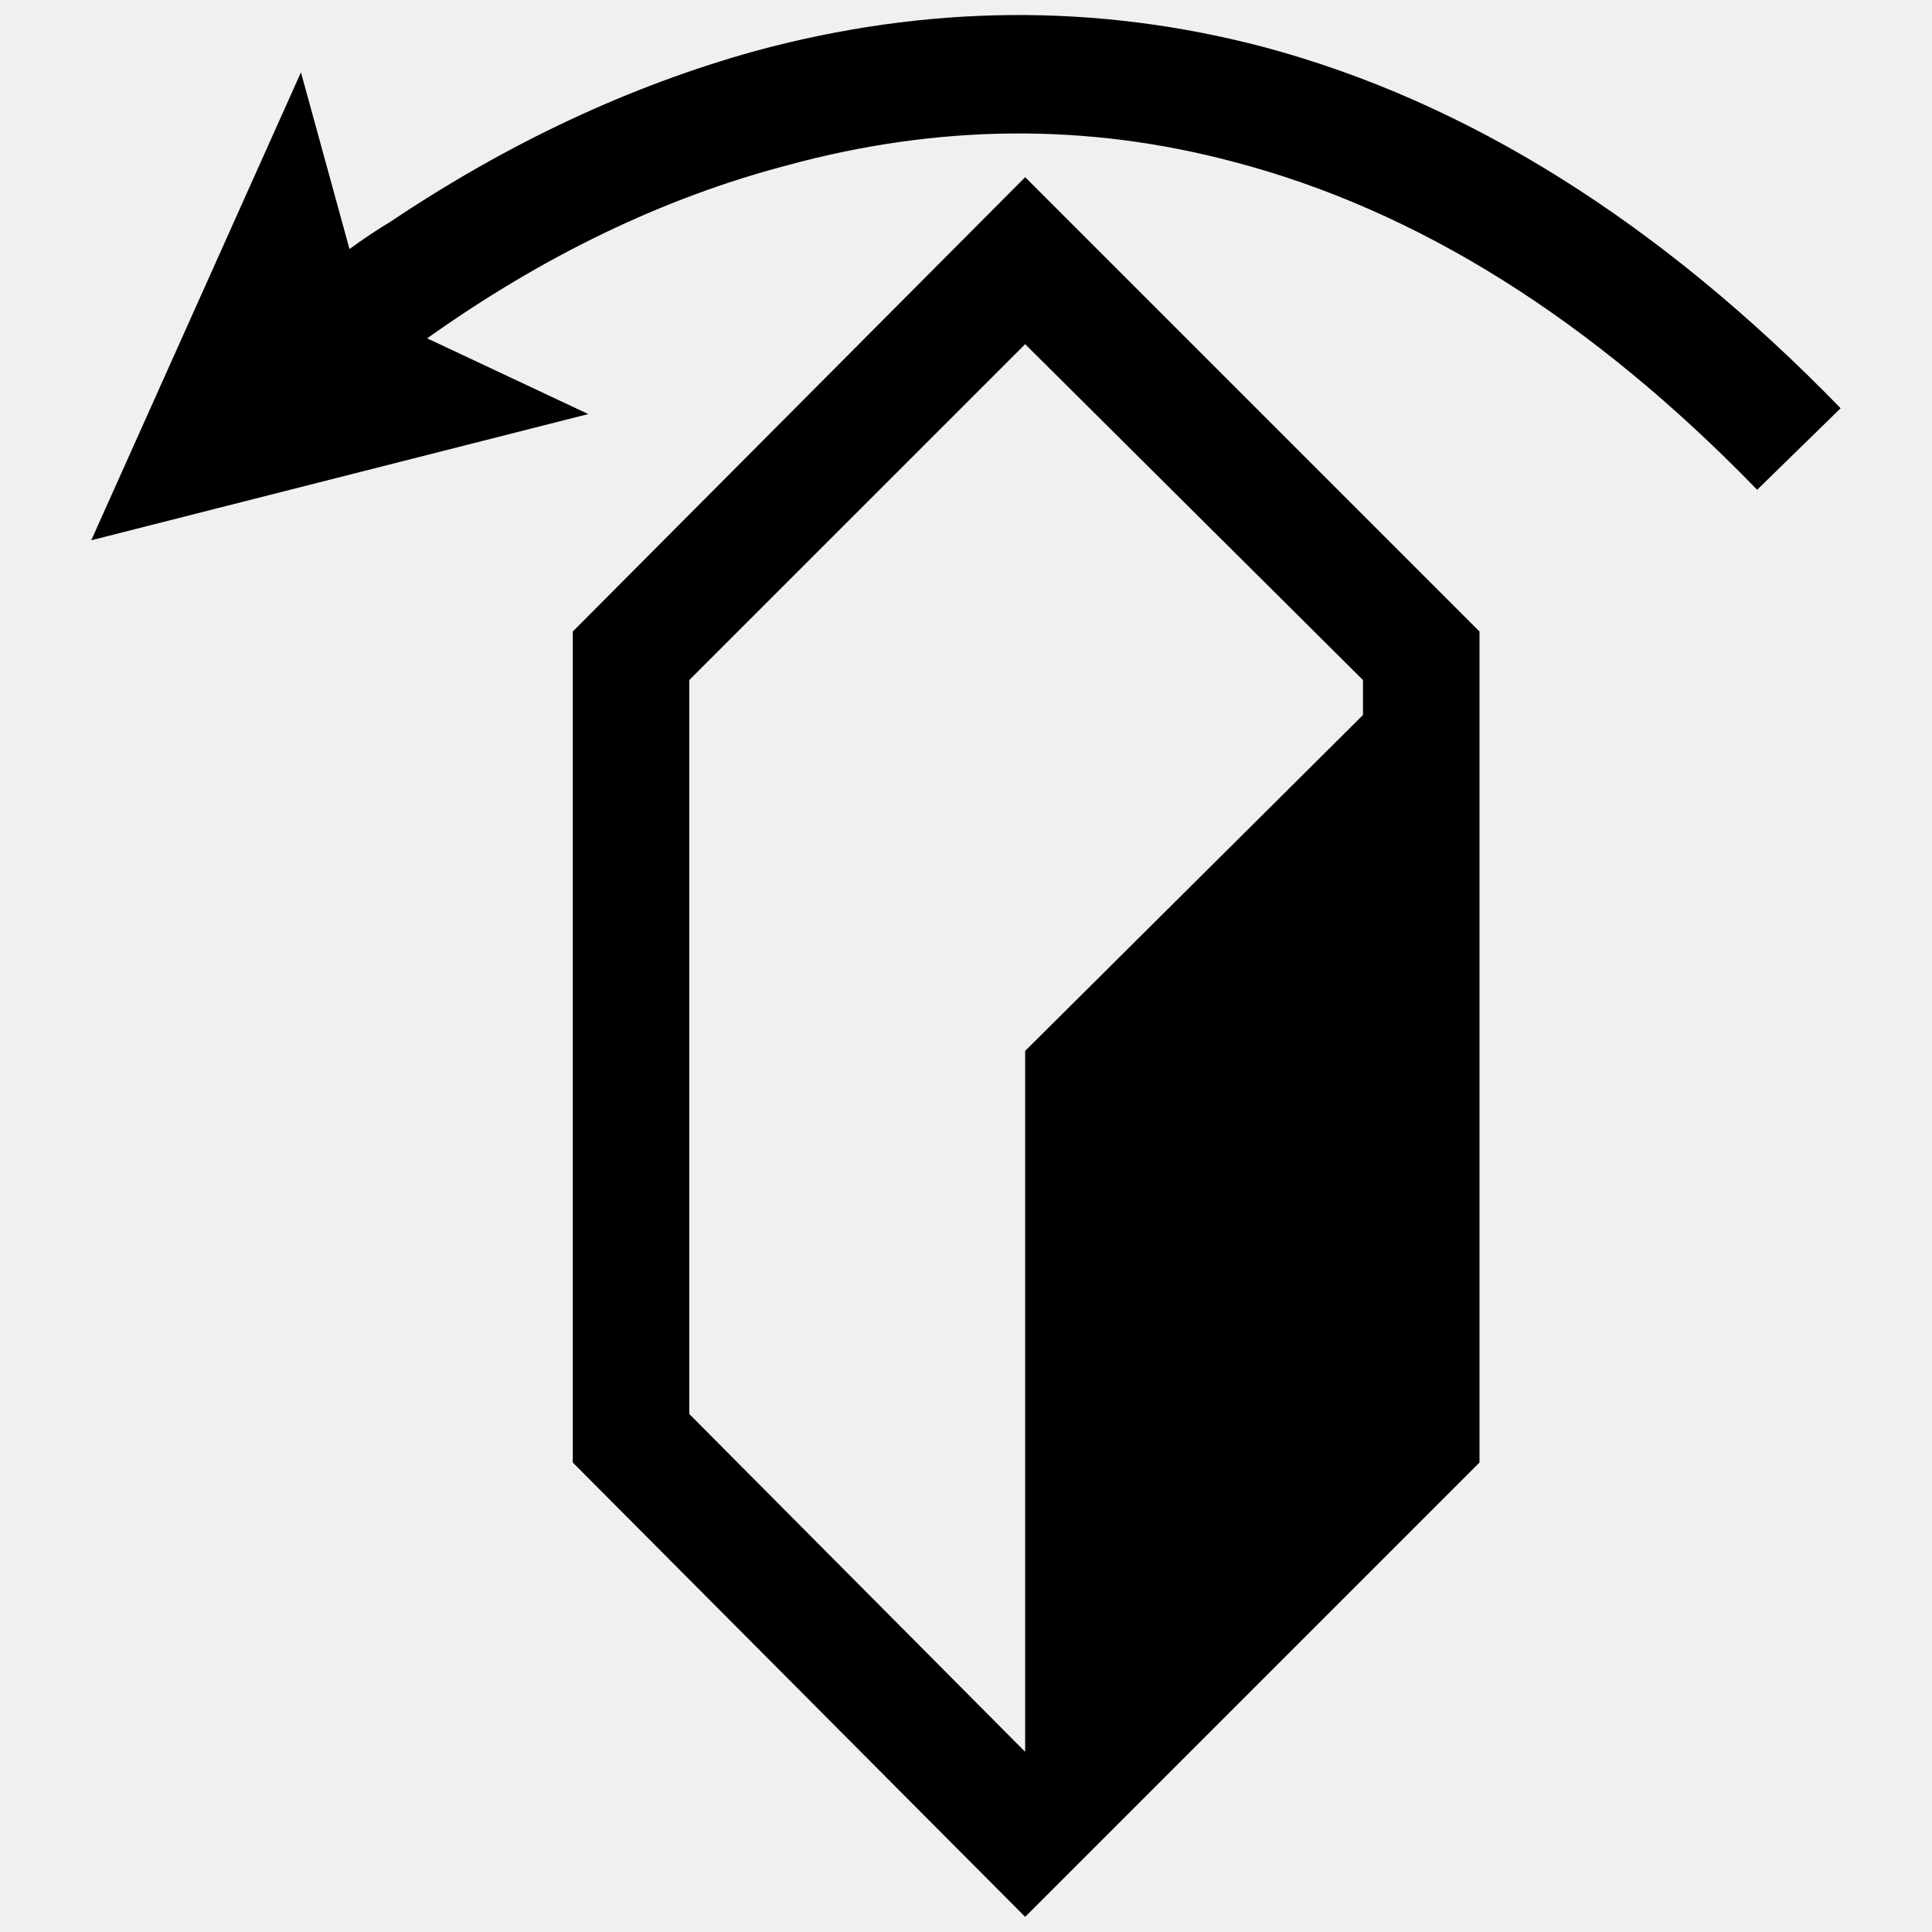
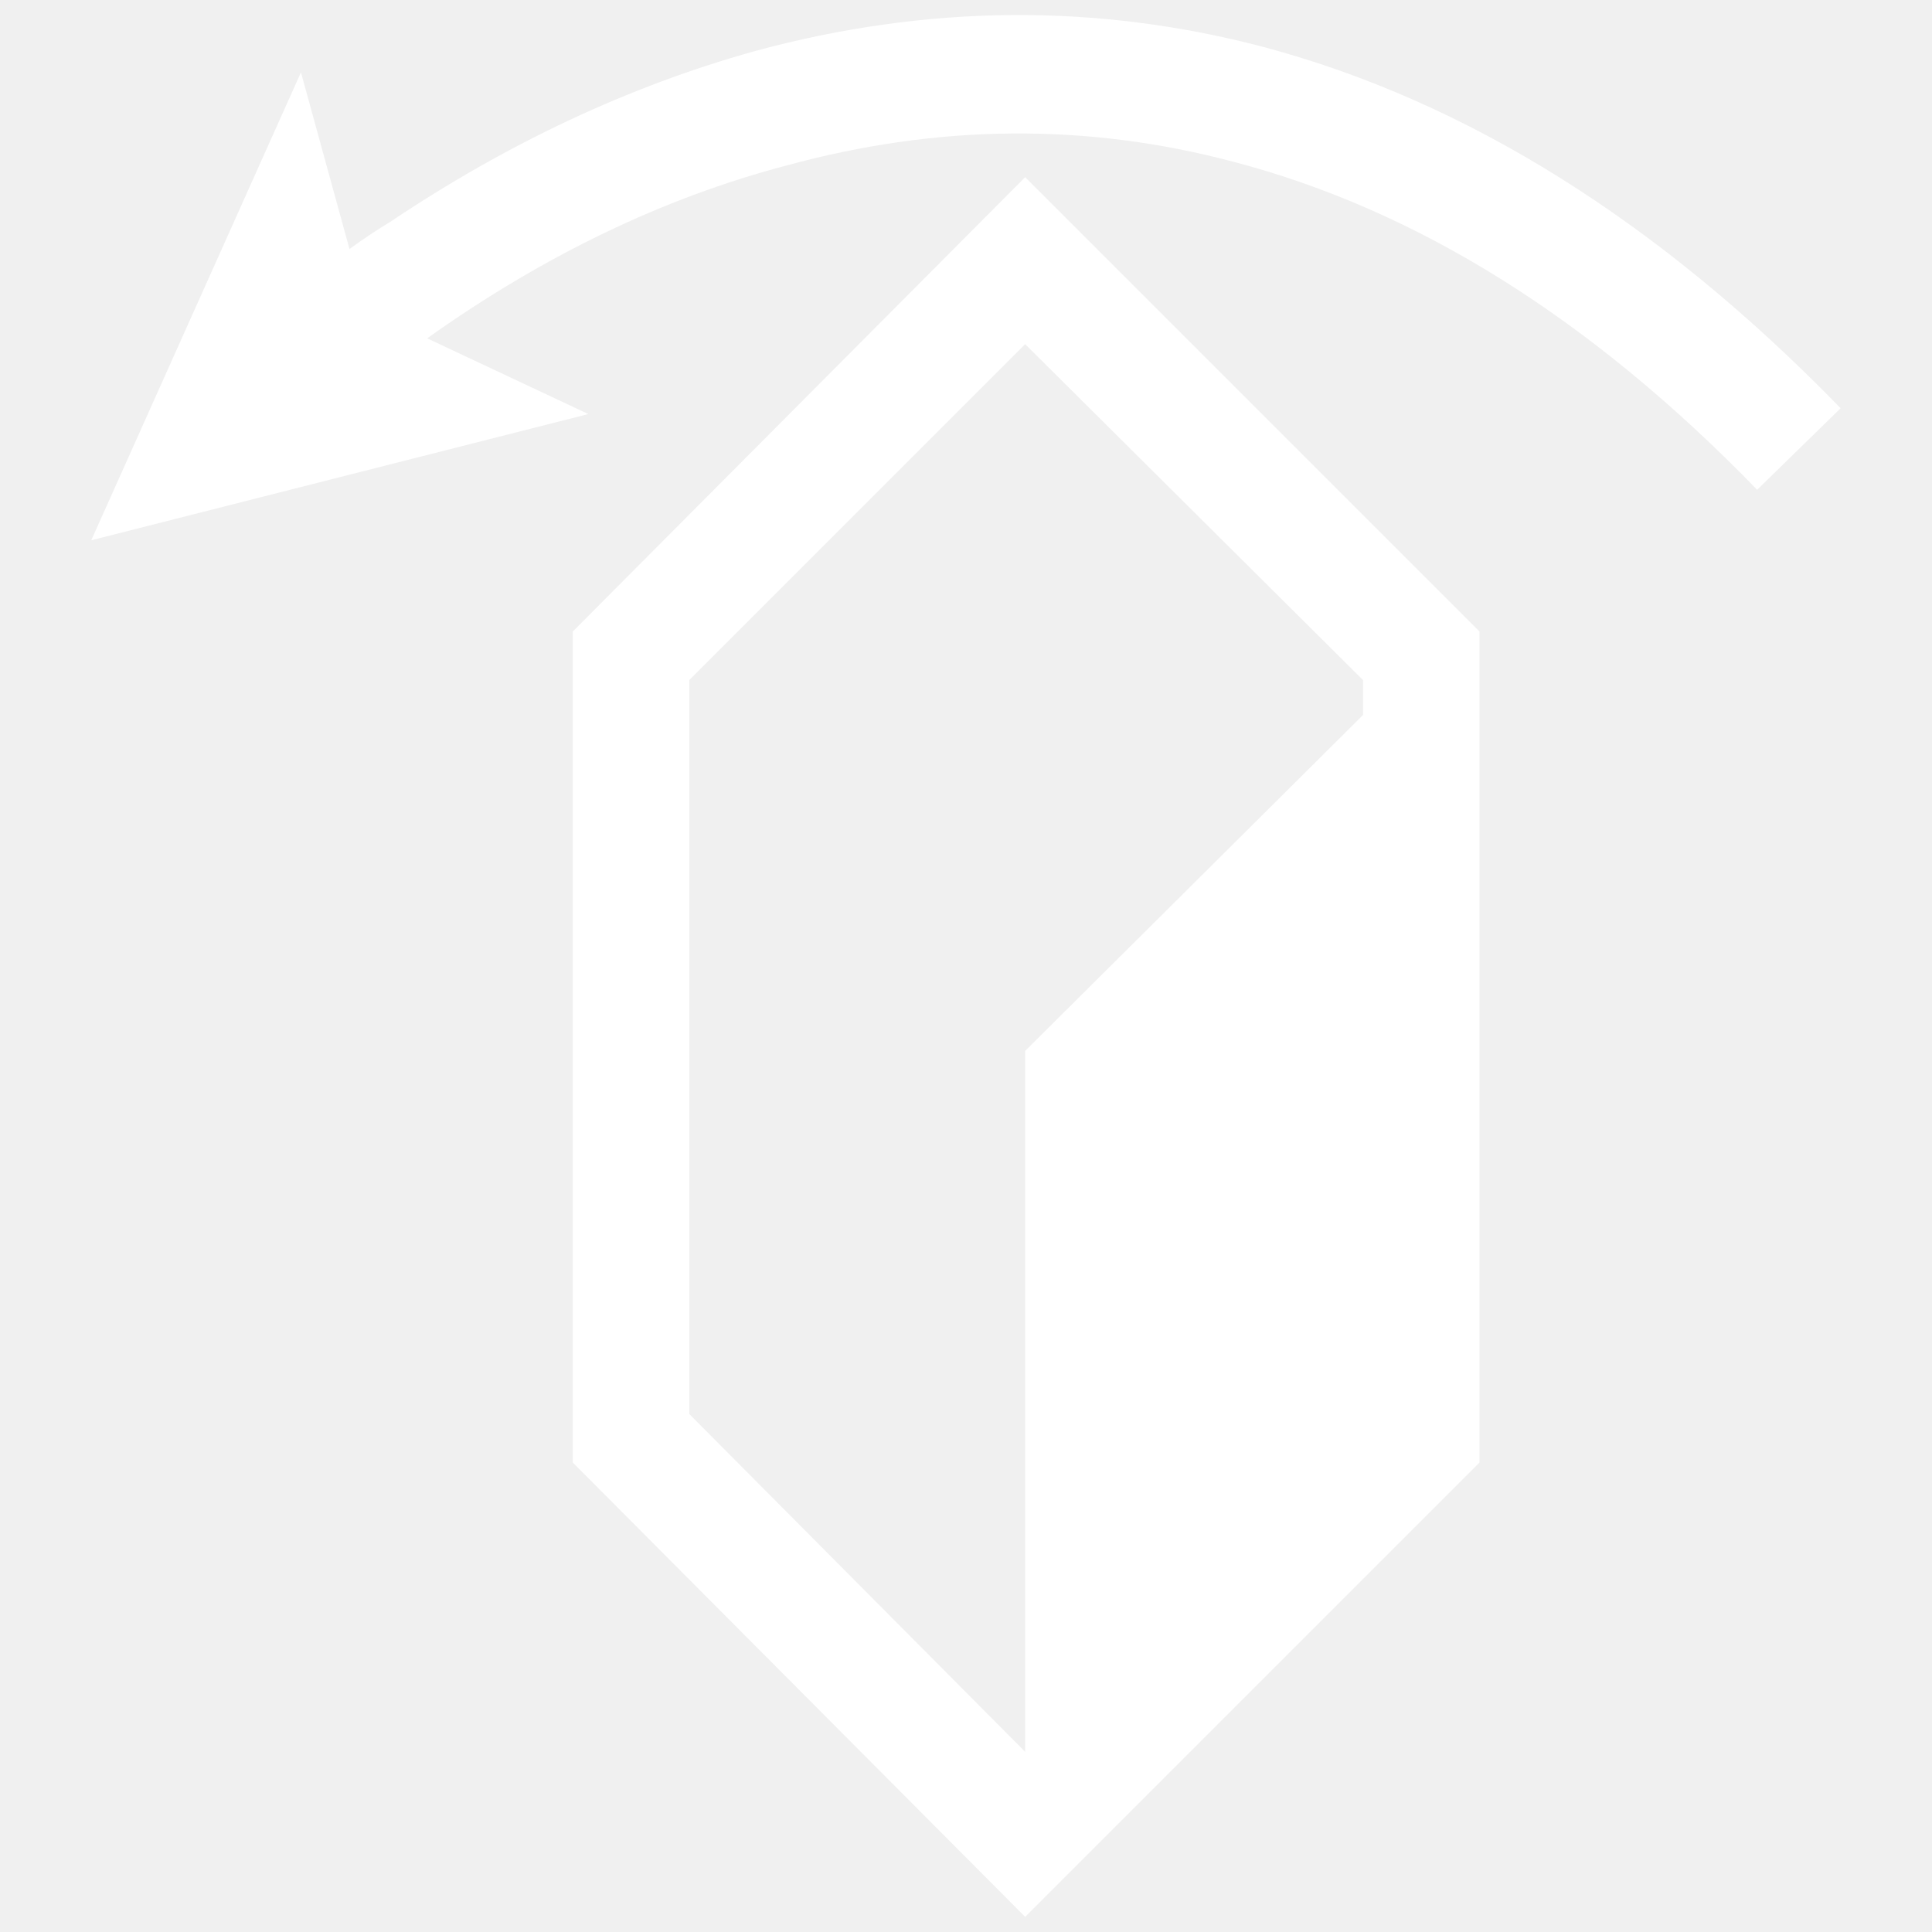
<svg xmlns="http://www.w3.org/2000/svg" width="100%" height="100%" viewBox="0 0 5867 5867" version="1.1" xml:space="preserve" style="fill-rule:evenodd;clip-rule:evenodd;stroke-linejoin:round;stroke-miterlimit:2;">
-   <path d="M3838.39,143.024c617.13,165.092 1200.85,530.653 1751.16,1096.68l-253.535,247.638c-503.138,-518.861 -1033.79,-851.01 -1591.96,-996.449c-444.177,-117.923 -896.215,-113.992 -1356.11,11.793c-373.423,98.269 -737.019,273.188 -1090.79,524.757l489.381,229.95l-1509.41,383.249l636.784,-1420.97l147.404,536.549c43.238,-31.446 84.511,-58.961 123.819,-82.546c357.699,-239.777 727.191,-412.73 1108.48,-518.861c522.792,-141.508 1037.72,-145.438 1544.79,-11.792Zm-2099.03,1774.74l1373.8,-1379.7l1379.7,1379.7l0,2523.55l-1379.7,1379.7l-1373.8,-1379.7l0,-2523.55Zm2399.73,253.534l0,-106.13l-1025.93,-1020.03l-1020.03,1020.03l0,2228.74l1020.03,1025.93l-0,-2128.51l1025.93,-1020.03Z" style="fill-rule:nonzero;" />
+   <path d="M3838.39,143.024c617.13,165.092 1200.85,530.653 1751.16,1096.68l-253.535,247.638c-503.138,-518.861 -1033.79,-851.01 -1591.96,-996.449c-444.177,-117.923 -896.215,-113.992 -1356.11,11.793c-373.423,98.269 -737.019,273.188 -1090.79,524.757l489.381,229.95l-1509.41,383.249l636.784,-1420.97l147.404,536.549c43.238,-31.446 84.511,-58.961 123.819,-82.546c357.699,-239.777 727.191,-412.73 1108.48,-518.861c522.792,-141.508 1037.72,-145.438 1544.79,-11.792Zm-2099.03,1774.74l1373.8,-1379.7l1379.7,1379.7l0,2523.55l-1379.7,1379.7l-1373.8,-1379.7l0,-2523.55Zm2399.73,253.534l0,-106.13l-1025.93,-1020.03l-1020.03,1020.03l0,2228.74l1020.03,1025.93l-0,-2128.51l1025.93,-1020.03Z" fill="#FFF" style="fill-rule:nonzero;" />
</svg>
